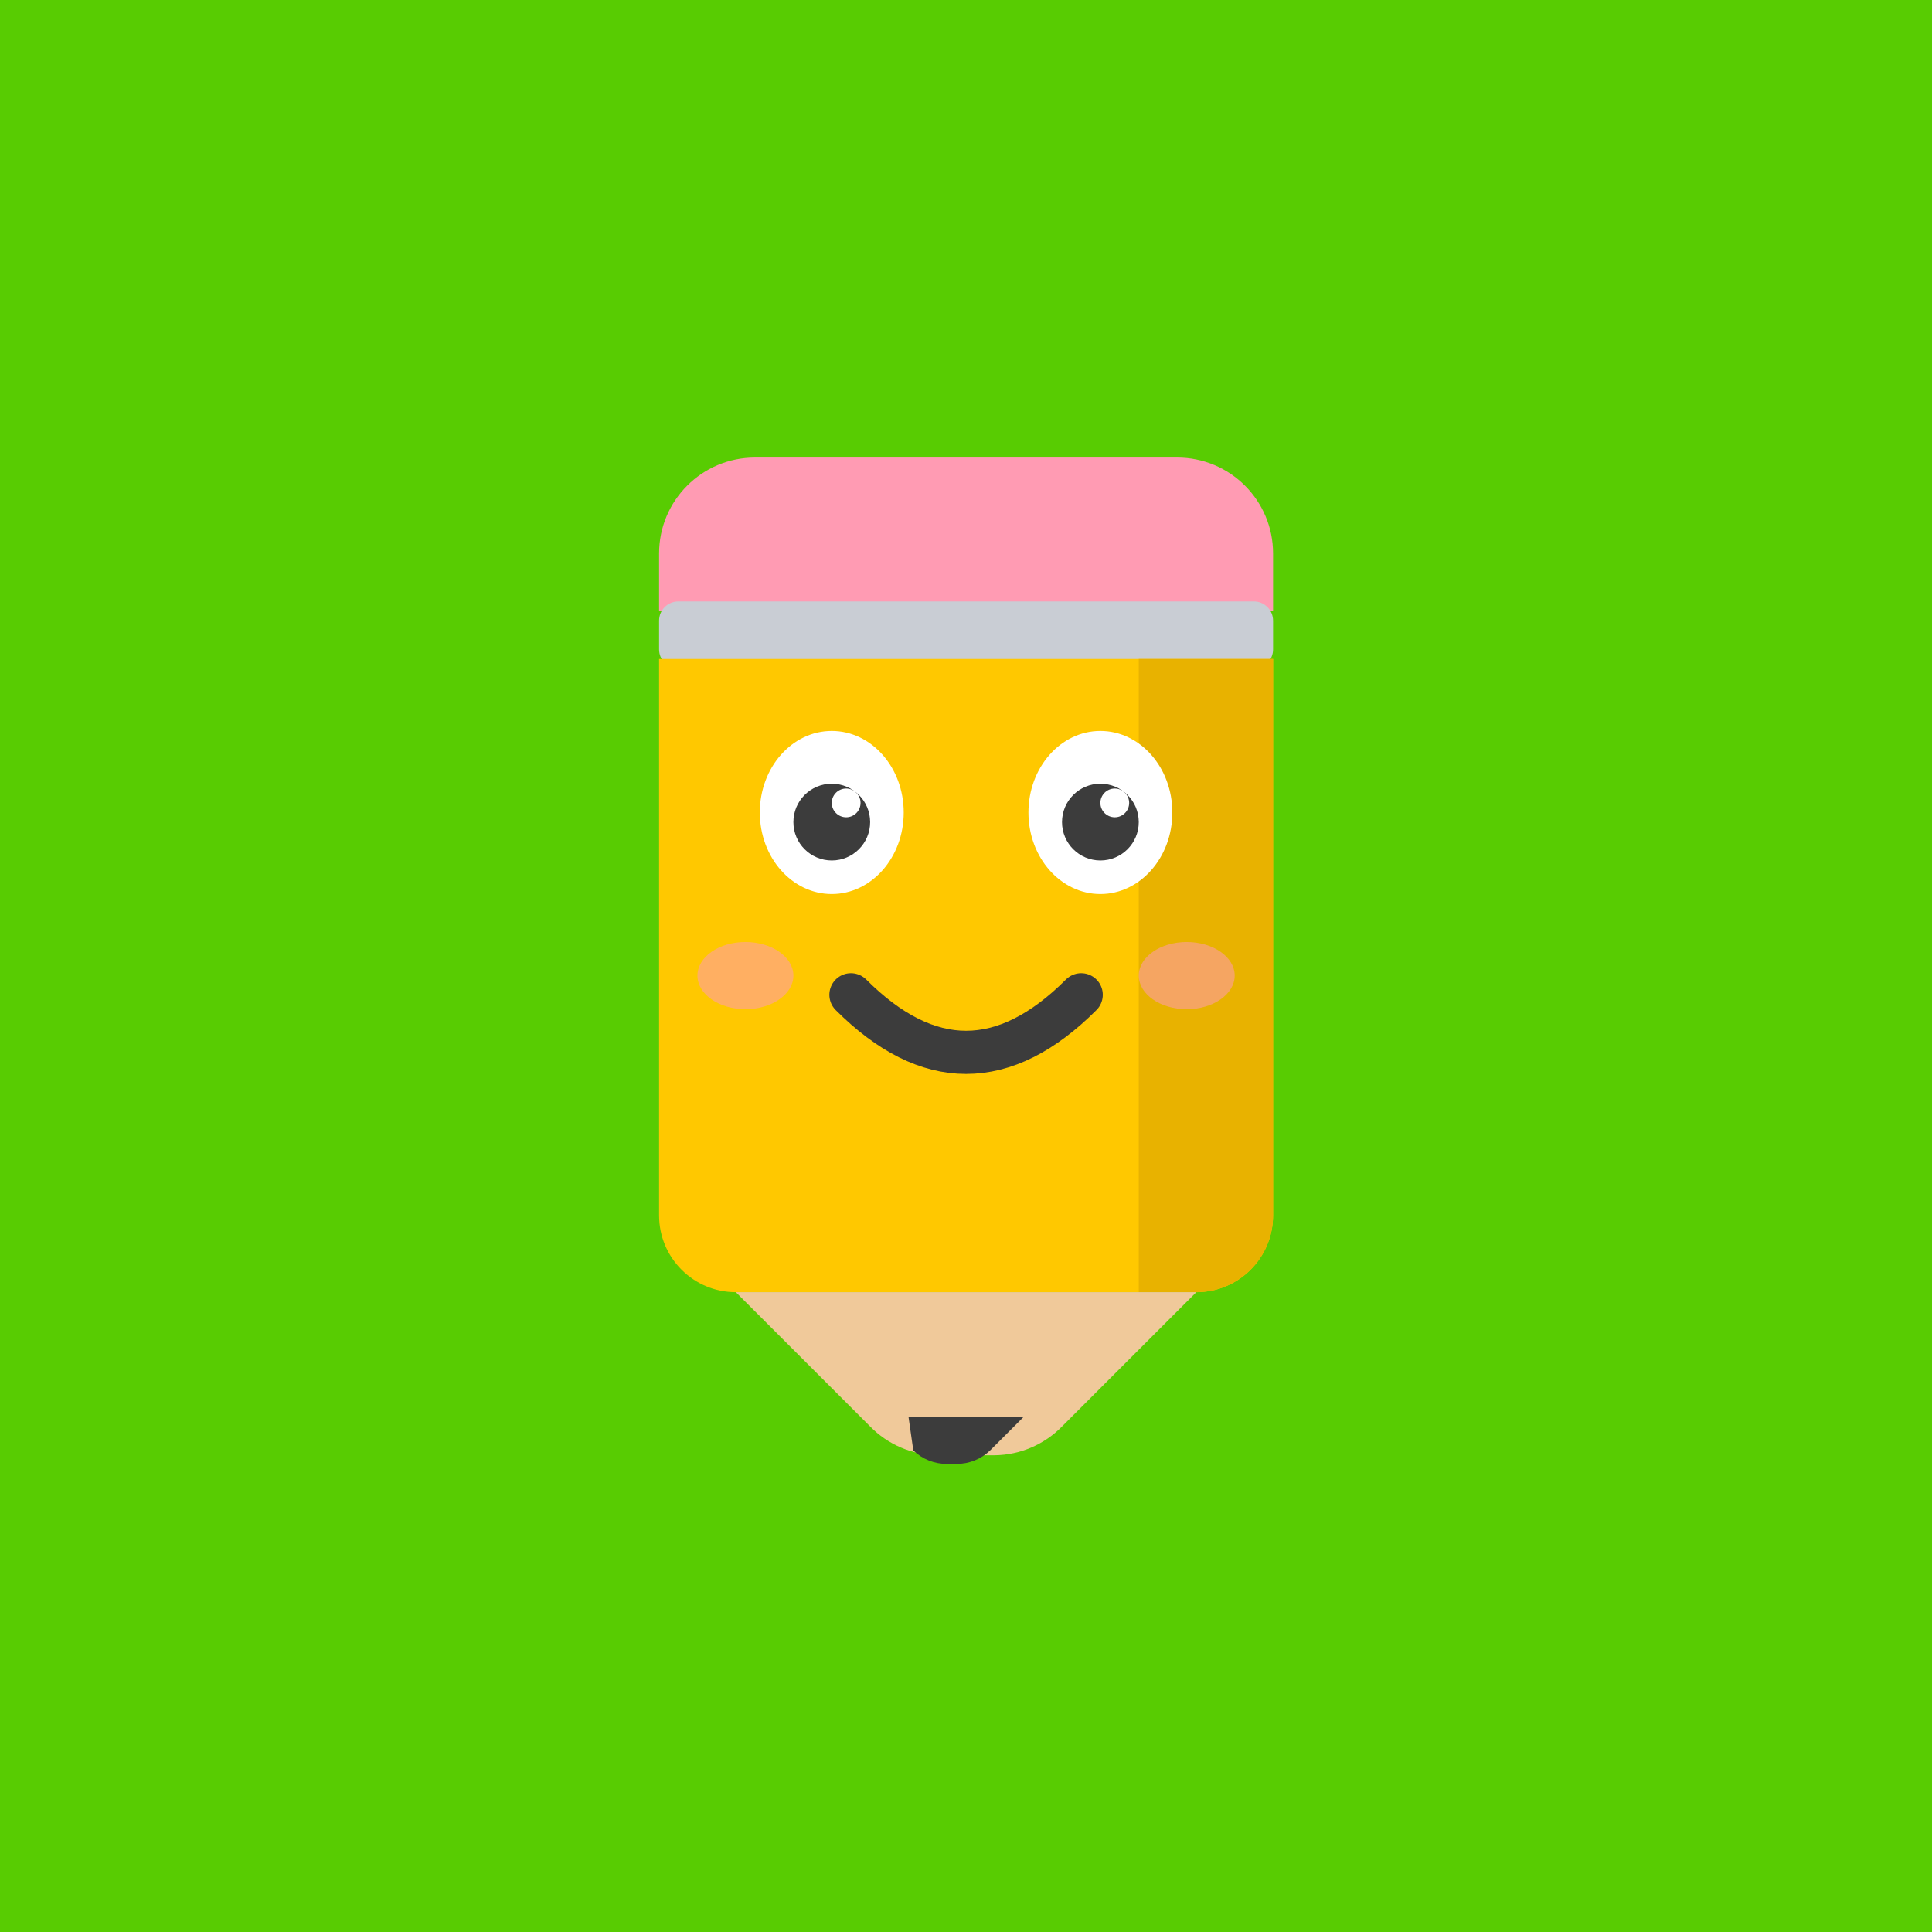
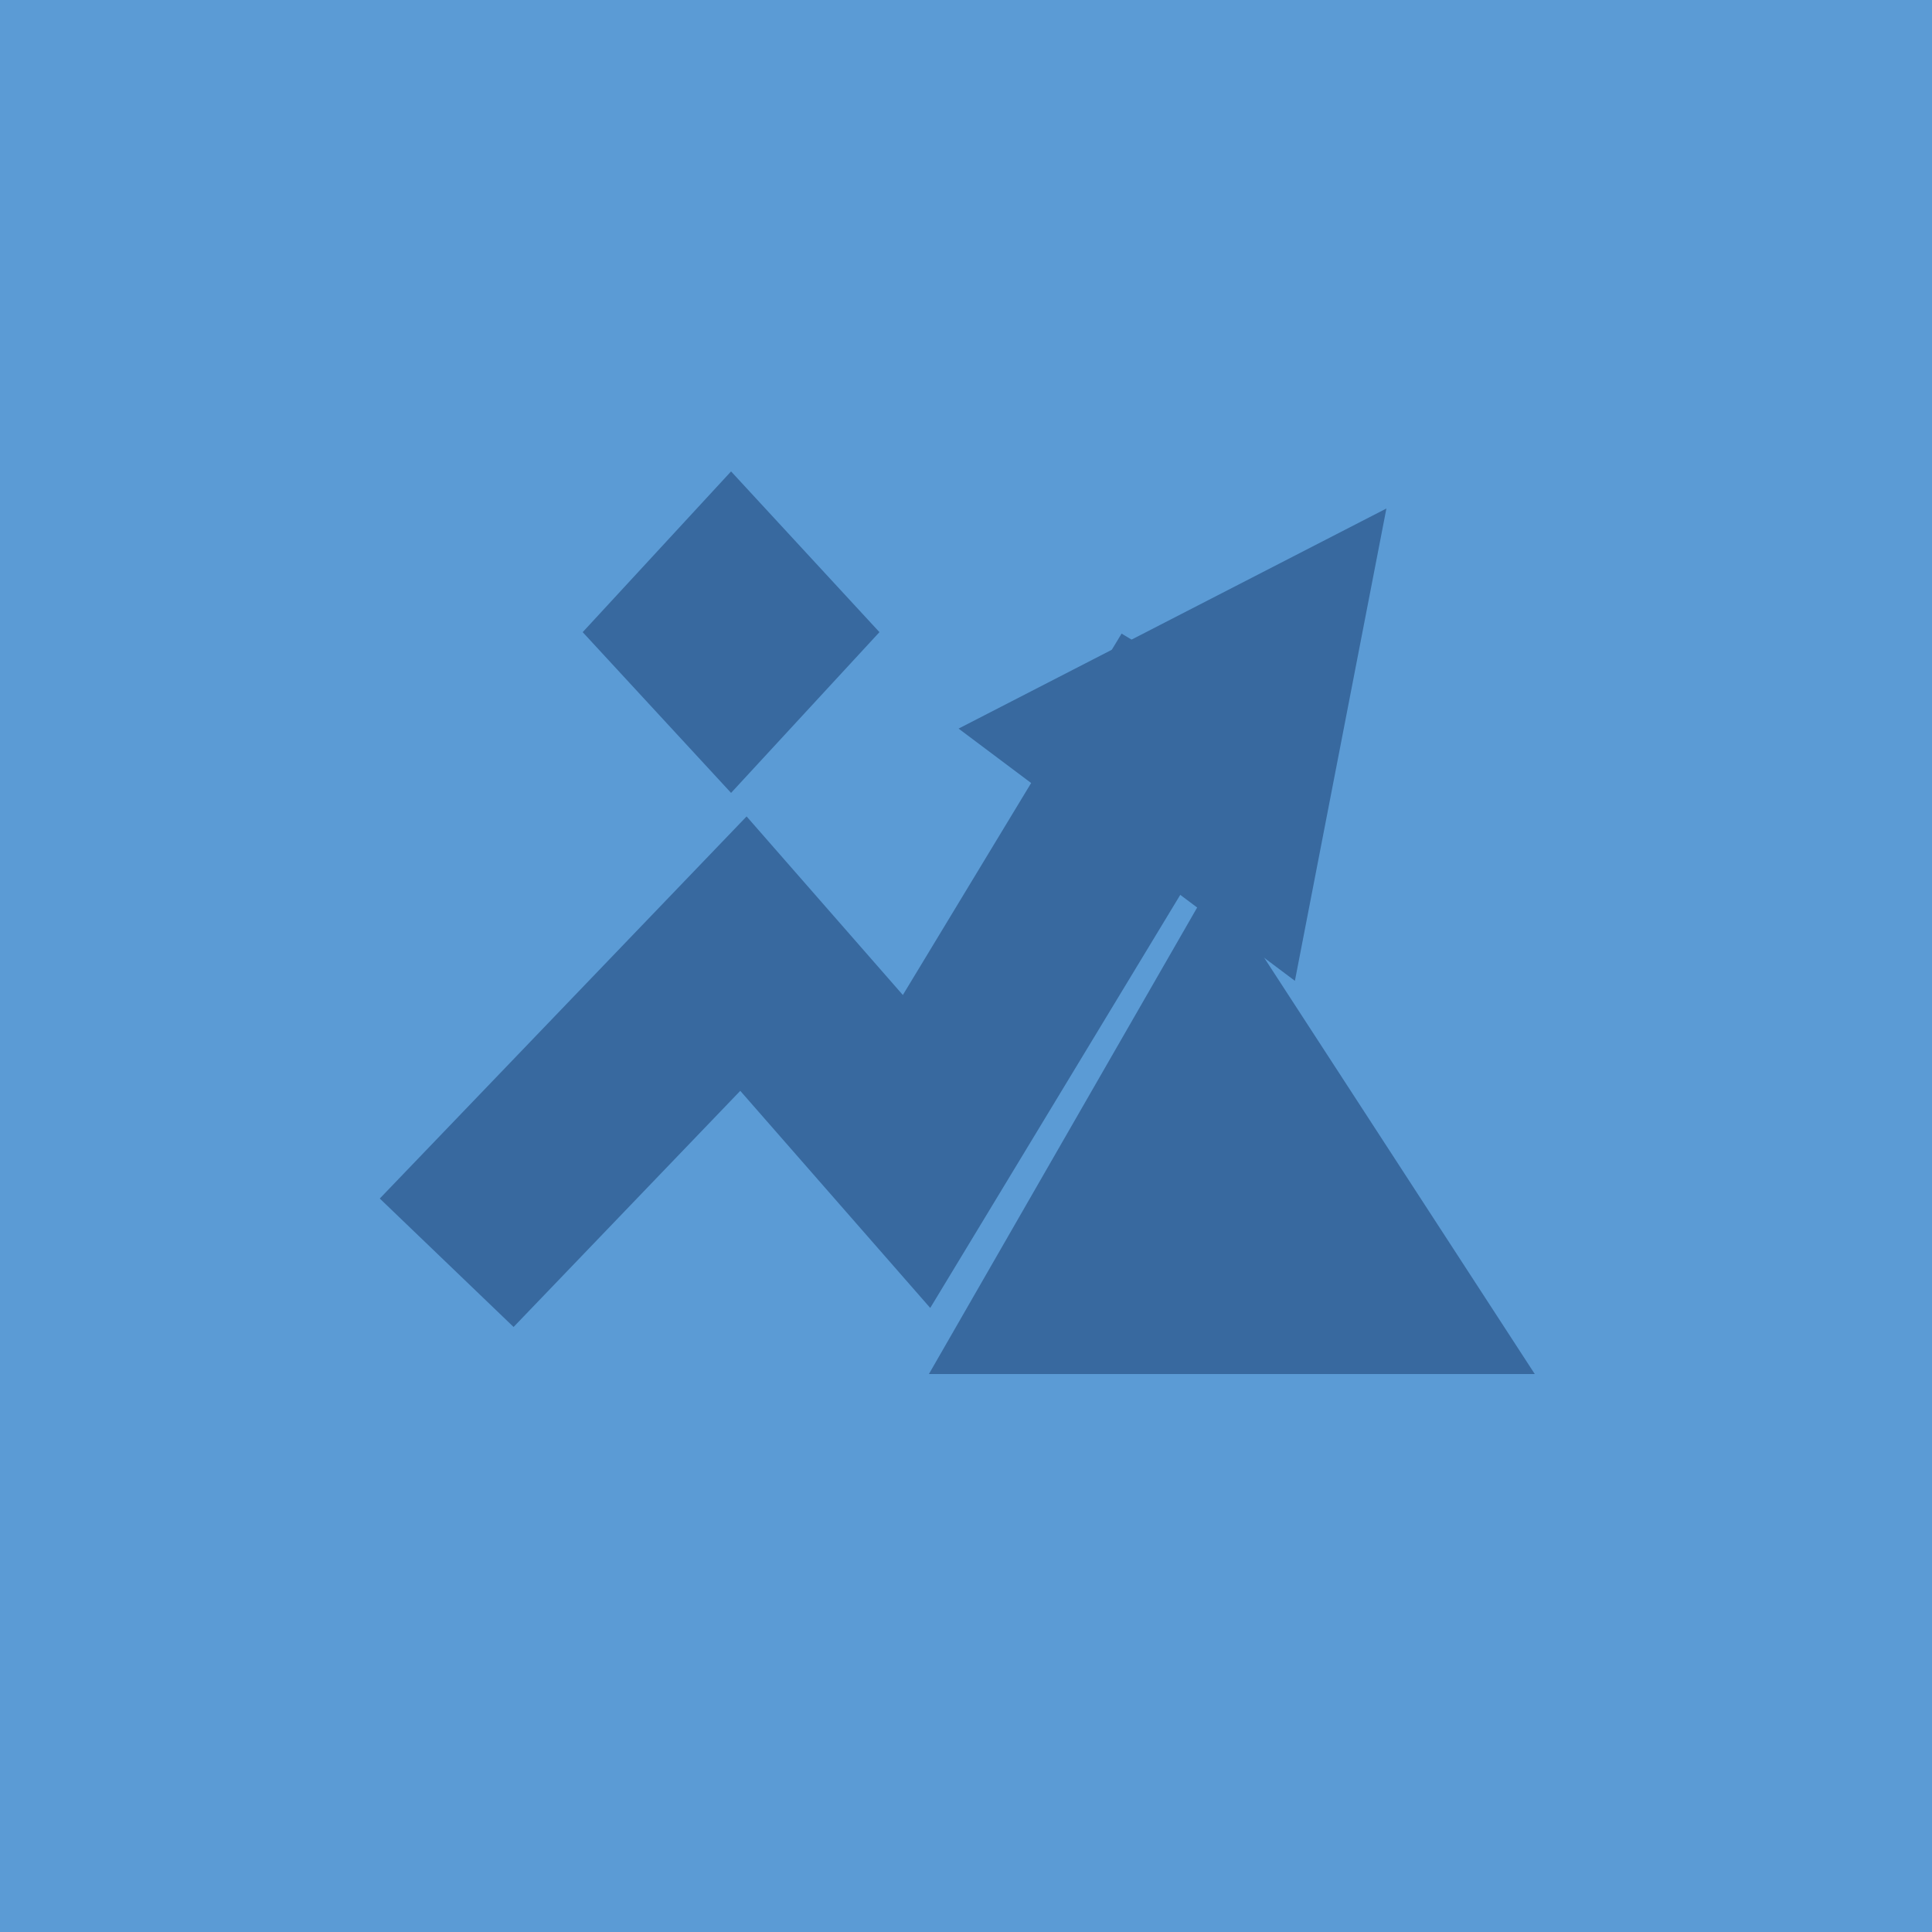
<svg xmlns="http://www.w3.org/2000/svg" viewBox="0 0 512 512" width="512" height="512">
-   <rect width="512" height="512" rx="0" fill="#58CC02" />
-   <g transform="translate(128.9 106.0) scale(2.5424)">
-     <path d="M28 6h44a10 10 0 0 1 10 10v6H18v-6A10 10 0 0 1 28 6Z" fill="#FF9BB3" />
-     <rect x="18" y="21" width="64" height="7" rx="2" fill="#C9CDD4" />
-     <path d="M18 27h64v58a8 8 0 0 1-8 8H26a8 8 0 0 1-8-8V27Z" fill="#FFC800" />
-     <path d="M68 27h14v58a8 8 0 0 1-8 8h-6V27Z" fill="#E8B200" />
-     <path d="M26 93h48l-14 14a10 10 0 0 1-7 3h-6a10 10 0 0 1-7-3L26 93Z" fill="#F0C99A" />
-     <path d="M44 106h12l-3.5 3.5a5 5 0 0 1-3.5 1.4h-1a5 5 0 0 1-3.5-1.4L44 106Z" fill="#3C3C3C" />
-     <ellipse cx="27" cy="60" rx="5" ry="3.5" fill="#FF9BB3" opacity=".55" />
-     <ellipse cx="73" cy="60" rx="5" ry="3.5" fill="#FF9BB3" opacity=".55" />
-     <ellipse cx="36" cy="43" rx="7.5" ry="8.5" fill="#fff" />
-     <ellipse cx="64" cy="43" rx="7.5" ry="8.5" fill="#fff" />
-     <circle cx="36" cy="44" r="4" fill="#3C3C3C" />
-     <circle cx="64" cy="44" r="4" fill="#3C3C3C" />
-     <circle cx="37.5" cy="42" r="1.5" fill="#fff" />
-     <circle cx="65.5" cy="42" r="1.5" fill="#fff" />
-     <path d="M38 62q12 12 24 0" fill="none" stroke="#3C3C3C" stroke-width="4.5" stroke-linecap="round" />
+   <rect width="512" height="512" rx="0" fill="#5B9BD5" />
+   <g transform="translate(92.16 92.16) scale(3.2768)">
+     <g fill="#38699F">
+       <path d="M70 43 L96 83 L47 83 Z" />
+       <path d="M8 74 L32 49 L46 65 L69 27" fill="none" stroke="#38699F" stroke-width="15" stroke-linejoin="miter" stroke-linecap="butt" />
+       <path d="M84 13 L76.6 51.2 L49.4 30.8 Z" />
+       <path d="M31 10 L43 23 L31 36 L19 23 Z" />
+     </g>
  </g>
</svg>
